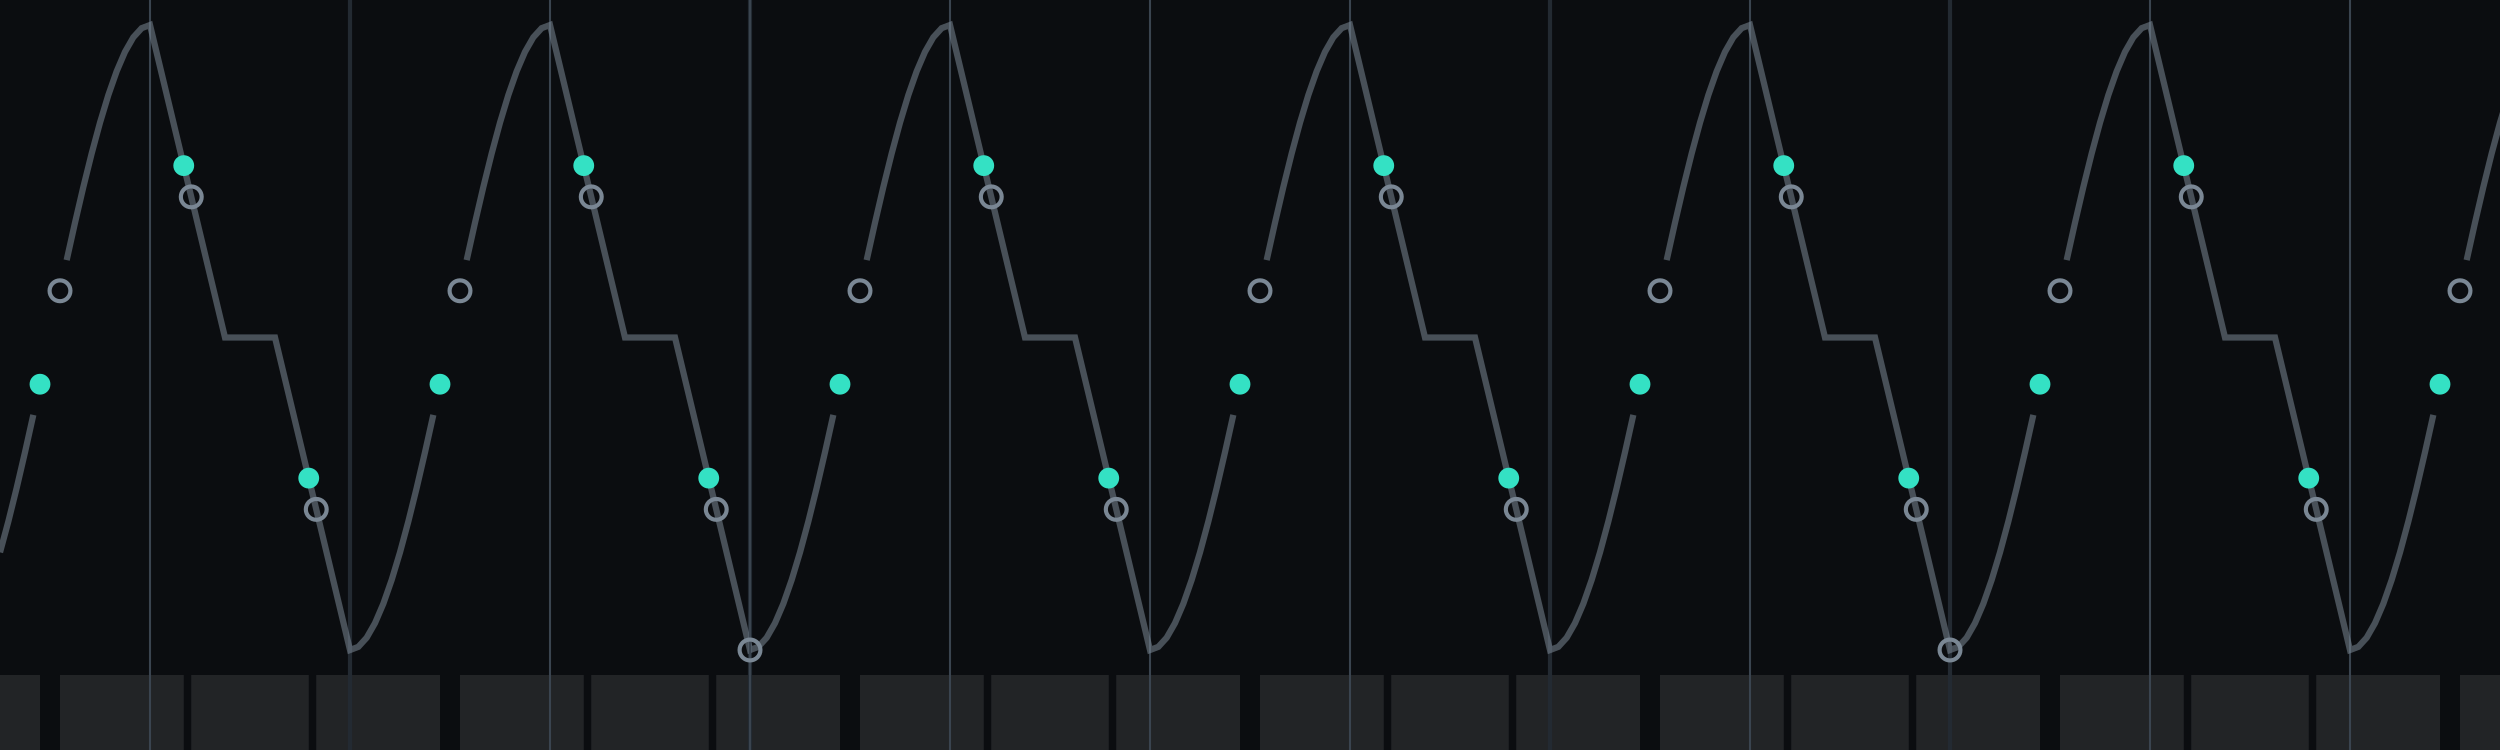
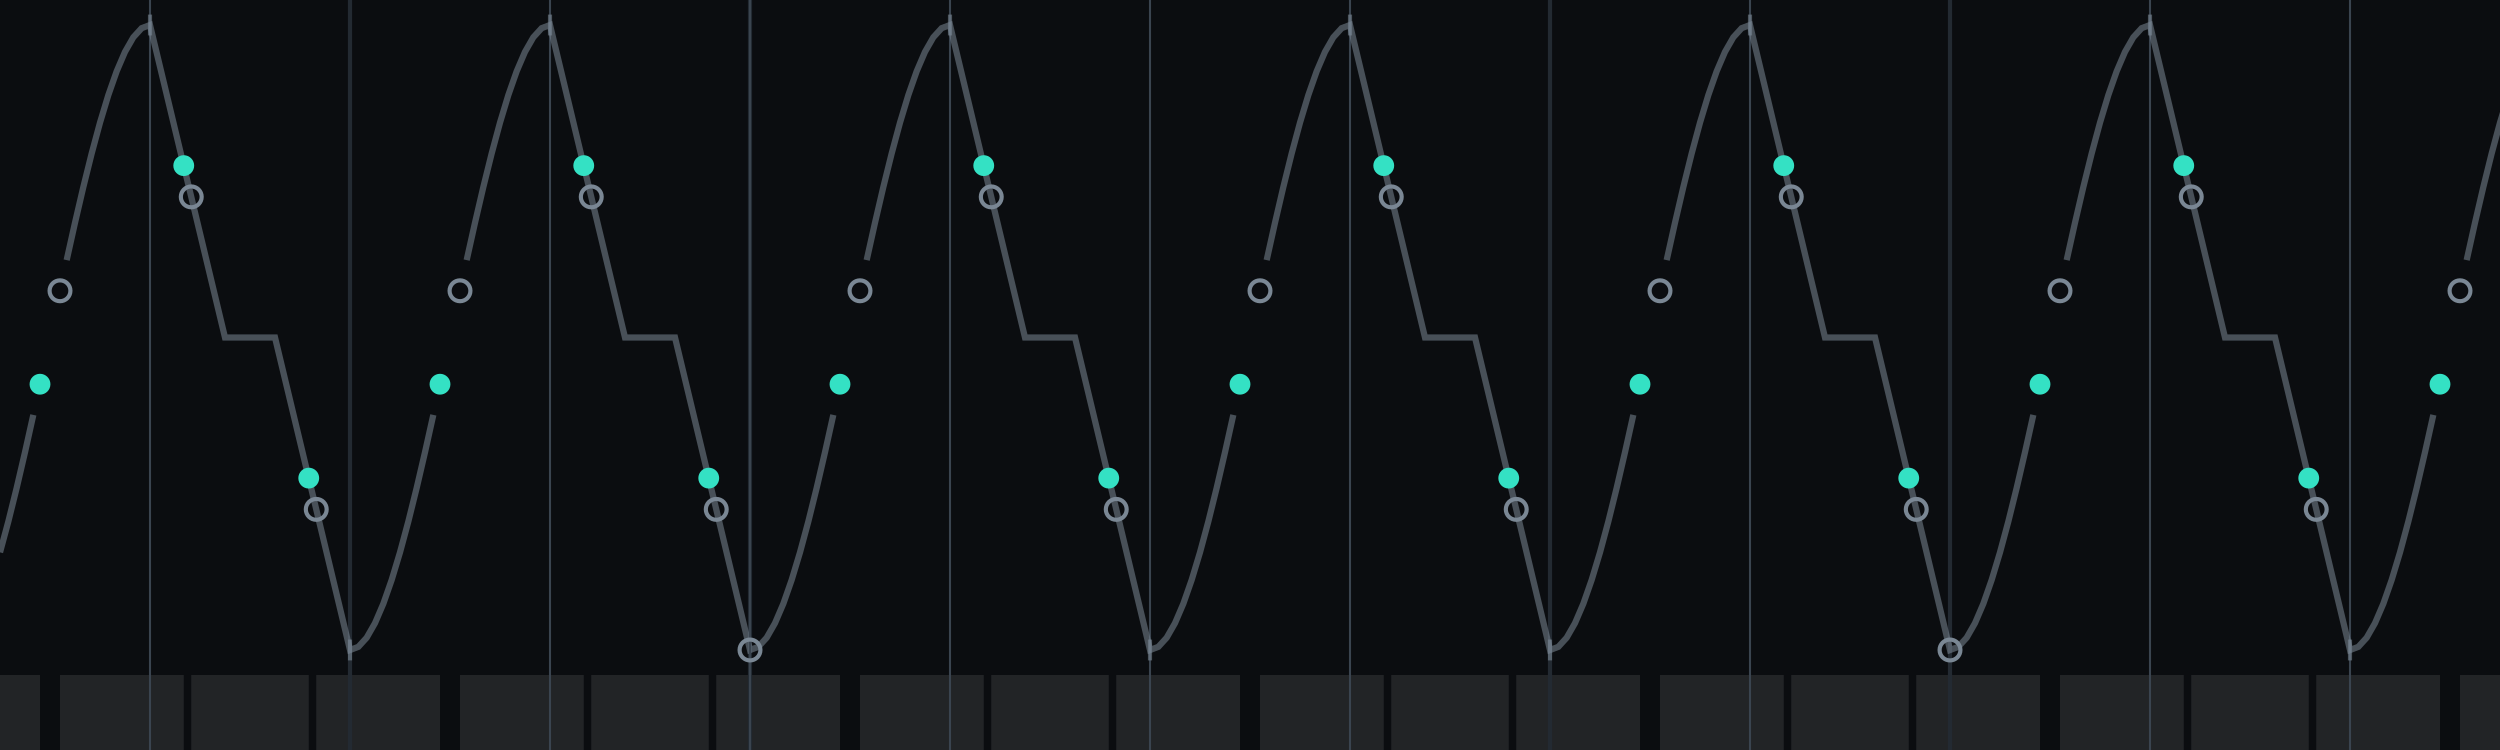
<svg xmlns="http://www.w3.org/2000/svg" width="1200" height="360" viewBox="0 0 1200 360">
  <rect width="1200" height="360" fill="#0B0D10" />
  <rect class="lane-open" x="0" y="324" width="19.2" height="36" fill="#F2F5F7" fill-opacity="0.1" />
  <rect class="lane-open" x="28.8" y="324" width="59.4" height="36" fill="#F2F5F7" fill-opacity="0.1" />
  <rect class="lane-open" x="91.8" y="324" width="56.4" height="36" fill="#F2F5F7" fill-opacity="0.1" />
  <rect class="lane-open" x="151.8" y="324" width="59.4" height="36" fill="#F2F5F7" fill-opacity="0.1" />
  <rect class="lane-open" x="220.8" y="324" width="59.4" height="36" fill="#F2F5F7" fill-opacity="0.1" />
  <rect class="lane-open" x="283.8" y="324" width="56.4" height="36" fill="#F2F5F7" fill-opacity="0.1" />
  <rect class="lane-open" x="343.8" y="324" width="59.4" height="36" fill="#F2F5F7" fill-opacity="0.1" />
  <rect class="lane-open" x="412.8" y="324" width="59.4" height="36" fill="#F2F5F7" fill-opacity="0.1" />
  <rect class="lane-open" x="475.8" y="324" width="56.4" height="36" fill="#F2F5F7" fill-opacity="0.1" />
  <rect class="lane-open" x="535.8" y="324" width="59.4" height="36" fill="#F2F5F7" fill-opacity="0.1" />
  <rect class="lane-open" x="604.8" y="324" width="59.4" height="36" fill="#F2F5F7" fill-opacity="0.1" />
  <rect class="lane-open" x="667.8" y="324" width="56.4" height="36" fill="#F2F5F7" fill-opacity="0.1" />
  <rect class="lane-open" x="727.8" y="324" width="59.4" height="36" fill="#F2F5F7" fill-opacity="0.1" />
  <rect class="lane-open" x="796.8" y="324" width="59.4" height="36" fill="#F2F5F7" fill-opacity="0.1" />
  <rect class="lane-open" x="859.8" y="324" width="56.4" height="36" fill="#F2F5F7" fill-opacity="0.1" />
  <rect class="lane-open" x="919.8" y="324" width="59.4" height="36" fill="#F2F5F7" fill-opacity="0.1" />
  <rect class="lane-open" x="988.8" y="324" width="59.4" height="36" fill="#F2F5F7" fill-opacity="0.1" />
  <rect class="lane-open" x="1051.8" y="324" width="56.4" height="36" fill="#F2F5F7" fill-opacity="0.1" />
  <rect class="lane-open" x="1111.8" y="324" width="59.4" height="36" fill="#F2F5F7" fill-opacity="0.1" />
  <rect class="lane-open" x="1180.8" y="324" width="19.2" height="36" fill="#F2F5F7" fill-opacity="0.1" />
  <line class="grid-beat" x1="72" y1="0" x2="72" y2="360" stroke="#3A444F" stroke-width="1" />
  <line class="grid-beat" x1="264" y1="0" x2="264" y2="360" stroke="#3A444F" stroke-width="1" />
  <line class="grid-beat" x1="456" y1="0" x2="456" y2="360" stroke="#3A444F" stroke-width="1" />
  <line class="grid-beat" x1="552" y1="0" x2="552" y2="360" stroke="#3A444F" stroke-width="1" />
  <line class="grid-beat" x1="648" y1="0" x2="648" y2="360" stroke="#3A444F" stroke-width="1" />
  <line class="grid-beat" x1="840" y1="0" x2="840" y2="360" stroke="#3A444F" stroke-width="1" />
  <line class="grid-beat" x1="1032" y1="0" x2="1032" y2="360" stroke="#3A444F" stroke-width="1" />
  <line class="grid-beat" x1="1128" y1="0" x2="1128" y2="360" stroke="#3A444F" stroke-width="1" />
  <line class="grid-bar" x1="168" y1="0" x2="168" y2="360" stroke="#232A32" stroke-width="2" />
  <line class="grid-bar" x1="360" y1="0" x2="360" y2="360" stroke="#232A32" stroke-width="2" />
  <line class="grid-bar" x1="744" y1="0" x2="744" y2="360" stroke="#232A32" stroke-width="2" />
  <line class="grid-bar" x1="936" y1="0" x2="936" y2="360" stroke="#232A32" stroke-width="2" />
  <polyline class="ghost" points="0,265.125 4,250.325 8,234.222 12,217.078 16,199.153" fill="none" stroke="#7A8794" stroke-opacity="0.55" stroke-width="3" />
  <polyline class="ghost" points="32,124.847 36,106.922 40,89.778 44,73.675 48,58.875 52,45.637 56,34.222 60,24.891 64,17.903 68,13.519 72,12 76,28.667 80,45.333 84,62 88,78.667 92,95.333 96,112 100,128.667 104,145.333 108,162 112,162 116,162 120,162 124,162 128,162 132,162 136,178.667 140,195.333 144,212 148,228.667 152,245.333 156,262 160,278.667 164,295.333 168,312 172,310.481 176,306.097 180,299.109 184,289.778 188,278.363 192,265.125 196,250.325 200,234.222 204,217.078 208,199.153" fill="none" stroke="#7A8794" stroke-opacity="0.55" stroke-width="3" />
  <polyline class="ghost" points="224,124.847 228,106.922 232,89.778 236,73.675 240,58.875 244,45.637 248,34.222 252,24.891 256,17.903 260,13.519 264,12 268,28.667 272,45.333 276,62 280,78.667 284,95.333 288,112 292,128.667 296,145.333 300,162 304,162 308,162 312,162 316,162 320,162 324,162 328,178.667 332,195.333 336,212 340,228.667 344,245.333 348,262 352,278.667 356,295.333 360,312 364,310.481 368,306.097 372,299.109 376,289.778 380,278.363 384,265.125 388,250.325 392,234.222 396,217.078 400,199.153" fill="none" stroke="#7A8794" stroke-opacity="0.55" stroke-width="3" />
  <polyline class="ghost" points="416,124.847 420,106.922 424,89.778 428,73.675 432,58.875 436,45.637 440,34.222 444,24.891 448,17.903 452,13.519 456,12 460,28.667 464,45.333 468,62 472,78.667 476,95.333 480,112 484,128.667 488,145.333 492,162 496,162 500,162 504,162 508,162 512,162 516,162 520,178.667 524,195.333 528,212 532,228.667 536,245.333 540,262 544,278.667 548,295.333 552,312 556,310.481 560,306.097 564,299.109 568,289.778 572,278.363 576,265.125 580,250.325 584,234.222 588,217.078 592,199.153" fill="none" stroke="#7A8794" stroke-opacity="0.55" stroke-width="3" />
  <polyline class="ghost" points="608,124.847 612,106.922 616,89.778 620,73.675 624,58.875 628,45.637 632,34.222 636,24.891 640,17.903 644,13.519 648,12 652,28.667 656,45.333 660,62 664,78.667 668,95.333 672,112 676,128.667 680,145.333 684,162 688,162 692,162 696,162 700,162 704,162 708,162 712,178.667 716,195.333 720,212 724,228.667 728,245.333 732,262 736,278.667 740,295.333 744,312 748,310.481 752,306.097 756,299.109 760,289.778 764,278.363 768,265.125 772,250.325 776,234.222 780,217.078 784,199.153" fill="none" stroke="#7A8794" stroke-opacity="0.55" stroke-width="3" />
  <polyline class="ghost" points="800,124.847 804,106.922 808,89.778 812,73.675 816,58.875 820,45.637 824,34.222 828,24.891 832,17.903 836,13.519 840,12 844,28.667 848,45.333 852,62 856,78.667 860,95.333 864,112 868,128.667 872,145.333 876,162 880,162 884,162 888,162 892,162 896,162 900,162 904,178.667 908,195.333 912,212 916,228.667 920,245.333 924,262 928,278.667 932,295.333 936,312 940,310.481 944,306.097 948,299.109 952,289.778 956,278.363 960,265.125 964,250.325 968,234.222 972,217.078 976,199.153" fill="none" stroke="#7A8794" stroke-opacity="0.55" stroke-width="3" />
  <polyline class="ghost" points="992,124.847 996,106.922 1000,89.778 1004,73.675 1008,58.875 1012,45.637 1016,34.222 1020,24.891 1024,17.903 1028,13.519 1032,12 1036,28.667 1040,45.333 1044,62 1048,78.667 1052,95.333 1056,112 1060,128.667 1064,145.333 1068,162 1072,162 1076,162 1080,162 1084,162 1088,162 1092,162 1096,178.667 1100,195.333 1104,212 1108,228.667 1112,245.333 1116,262 1120,278.667 1124,295.333 1128,312 1132,310.481 1136,306.097 1140,299.109 1144,289.778 1148,278.363 1152,265.125 1156,250.325 1160,234.222 1164,217.078 1168,199.153" fill="none" stroke="#7A8794" stroke-opacity="0.55" stroke-width="3" />
  <polyline class="ghost" points="1184,124.847 1188,106.922 1192,89.778 1196,73.675 1200,58.875 1204,45.637" fill="none" stroke="#7A8794" stroke-opacity="0.55" stroke-width="3" />
  <line class="playhead" x1="360" y1="0" x2="360" y2="360" stroke="#3A444F" stroke-width="1" />
  <circle class="open" cx="28.8" cy="139.575" r="5" fill="none" stroke="#7A8794" stroke-width="2" />
  <circle class="open" cx="91.8" cy="94.5" r="5" fill="none" stroke="#7A8794" stroke-width="2" />
  <circle class="open" cx="151.8" cy="244.5" r="5" fill="none" stroke="#7A8794" stroke-width="2" />
  <circle class="open" cx="220.8" cy="139.575" r="5" fill="none" stroke="#7A8794" stroke-width="2" />
  <circle class="open" cx="283.8" cy="94.5" r="5" fill="none" stroke="#7A8794" stroke-width="2" />
  <circle class="open" cx="343.8" cy="244.5" r="5" fill="none" stroke="#7A8794" stroke-width="2" />
  <circle class="open" cx="360" cy="312" r="5" fill="none" stroke="#7A8794" stroke-width="2" />
  <circle class="open" cx="412.8" cy="139.575" r="5" fill="none" stroke="#7A8794" stroke-width="2" />
  <circle class="open" cx="475.8" cy="94.5" r="5" fill="none" stroke="#7A8794" stroke-width="2" />
  <circle class="open" cx="535.8" cy="244.5" r="5" fill="none" stroke="#7A8794" stroke-width="2" />
  <circle class="open" cx="604.8" cy="139.575" r="5" fill="none" stroke="#7A8794" stroke-width="2" />
  <circle class="open" cx="667.8" cy="94.5" r="5" fill="none" stroke="#7A8794" stroke-width="2" />
  <circle class="open" cx="727.8" cy="244.5" r="5" fill="none" stroke="#7A8794" stroke-width="2" />
  <circle class="open" cx="796.8" cy="139.575" r="5" fill="none" stroke="#7A8794" stroke-width="2" />
  <circle class="open" cx="859.8" cy="94.5" r="5" fill="none" stroke="#7A8794" stroke-width="2" />
  <circle class="open" cx="919.8" cy="244.5" r="5" fill="none" stroke="#7A8794" stroke-width="2" />
  <circle class="open" cx="936" cy="312" r="5" fill="none" stroke="#7A8794" stroke-width="2" />
  <circle class="open" cx="988.8" cy="139.575" r="5" fill="none" stroke="#7A8794" stroke-width="2" />
  <circle class="open" cx="1051.8" cy="94.5" r="5" fill="none" stroke="#7A8794" stroke-width="2" />
  <circle class="open" cx="1111.8" cy="244.5" r="5" fill="none" stroke="#7A8794" stroke-width="2" />
  <circle class="open" cx="1180.8" cy="139.575" r="5" fill="none" stroke="#7A8794" stroke-width="2" />
  <circle class="close" cx="19.2" cy="184.425" r="5" fill="#34E1C4" />
  <circle class="close" cx="88.2" cy="79.5" r="5" fill="#34E1C4" />
  <circle class="close" cx="148.2" cy="229.5" r="5" fill="#34E1C4" />
  <circle class="close" cx="211.2" cy="184.425" r="5" fill="#34E1C4" />
  <circle class="close" cx="280.2" cy="79.5" r="5" fill="#34E1C4" />
  <circle class="close" cx="340.2" cy="229.5" r="5" fill="#34E1C4" />
  <circle class="close" cx="403.2" cy="184.425" r="5" fill="#34E1C4" />
  <circle class="close" cx="472.2" cy="79.5" r="5" fill="#34E1C4" />
  <circle class="close" cx="532.2" cy="229.5" r="5" fill="#34E1C4" />
  <circle class="close" cx="595.2" cy="184.425" r="5" fill="#34E1C4" />
  <circle class="close" cx="664.2" cy="79.5" r="5" fill="#34E1C4" />
  <circle class="close" cx="724.2" cy="229.5" r="5" fill="#34E1C4" />
  <circle class="close" cx="787.2" cy="184.425" r="5" fill="#34E1C4" />
  <circle class="close" cx="856.2" cy="79.5" r="5" fill="#34E1C4" />
  <circle class="close" cx="916.2" cy="229.5" r="5" fill="#34E1C4" />
  <circle class="close" cx="979.2" cy="184.425" r="5" fill="#34E1C4" />
  <circle class="close" cx="1048.2" cy="79.5" r="5" fill="#34E1C4" />
  <circle class="close" cx="1108.2" cy="229.5" r="5" fill="#34E1C4" />
  <circle class="close" cx="1171.2" cy="184.425" r="5" fill="#34E1C4" />
+   <line class="phantom" x1="72" y1="7" x2="72" y2="17" stroke="#7A8794" stroke-opacity="0.6" stroke-width="2" />
+   <line class="phantom" x1="168" y1="307" x2="168" y2="317" stroke="#7A8794" stroke-opacity="0.6" stroke-width="2" />
+   <line class="phantom" x1="264" y1="7" x2="264" y2="17" stroke="#7A8794" stroke-opacity="0.6" stroke-width="2" />
+   <line class="phantom" x1="456" y1="7" x2="456" y2="17" stroke="#7A8794" stroke-opacity="0.6" stroke-width="2" />
+   <line class="phantom" x1="552" y1="307" x2="552" y2="317" stroke="#7A8794" stroke-opacity="0.6" stroke-width="2" />
+   <line class="phantom" x1="648" y1="7" x2="648" y2="17" stroke="#7A8794" stroke-opacity="0.6" stroke-width="2" />
+   <line class="phantom" x1="744" y1="307" x2="744" y2="317" stroke="#7A8794" stroke-opacity="0.6" stroke-width="2" />
+   <line class="phantom" x1="840" y1="7" x2="840" y2="17" stroke="#7A8794" stroke-opacity="0.6" stroke-width="2" />
+   <line class="phantom" x1="1032" y1="7" x2="1032" y2="17" stroke="#7A8794" stroke-opacity="0.6" stroke-width="2" />
+   <line class="phantom" x1="1128" y1="307" x2="1128" y2="317" stroke="#7A8794" stroke-opacity="0.6" stroke-width="2" />
</svg>
